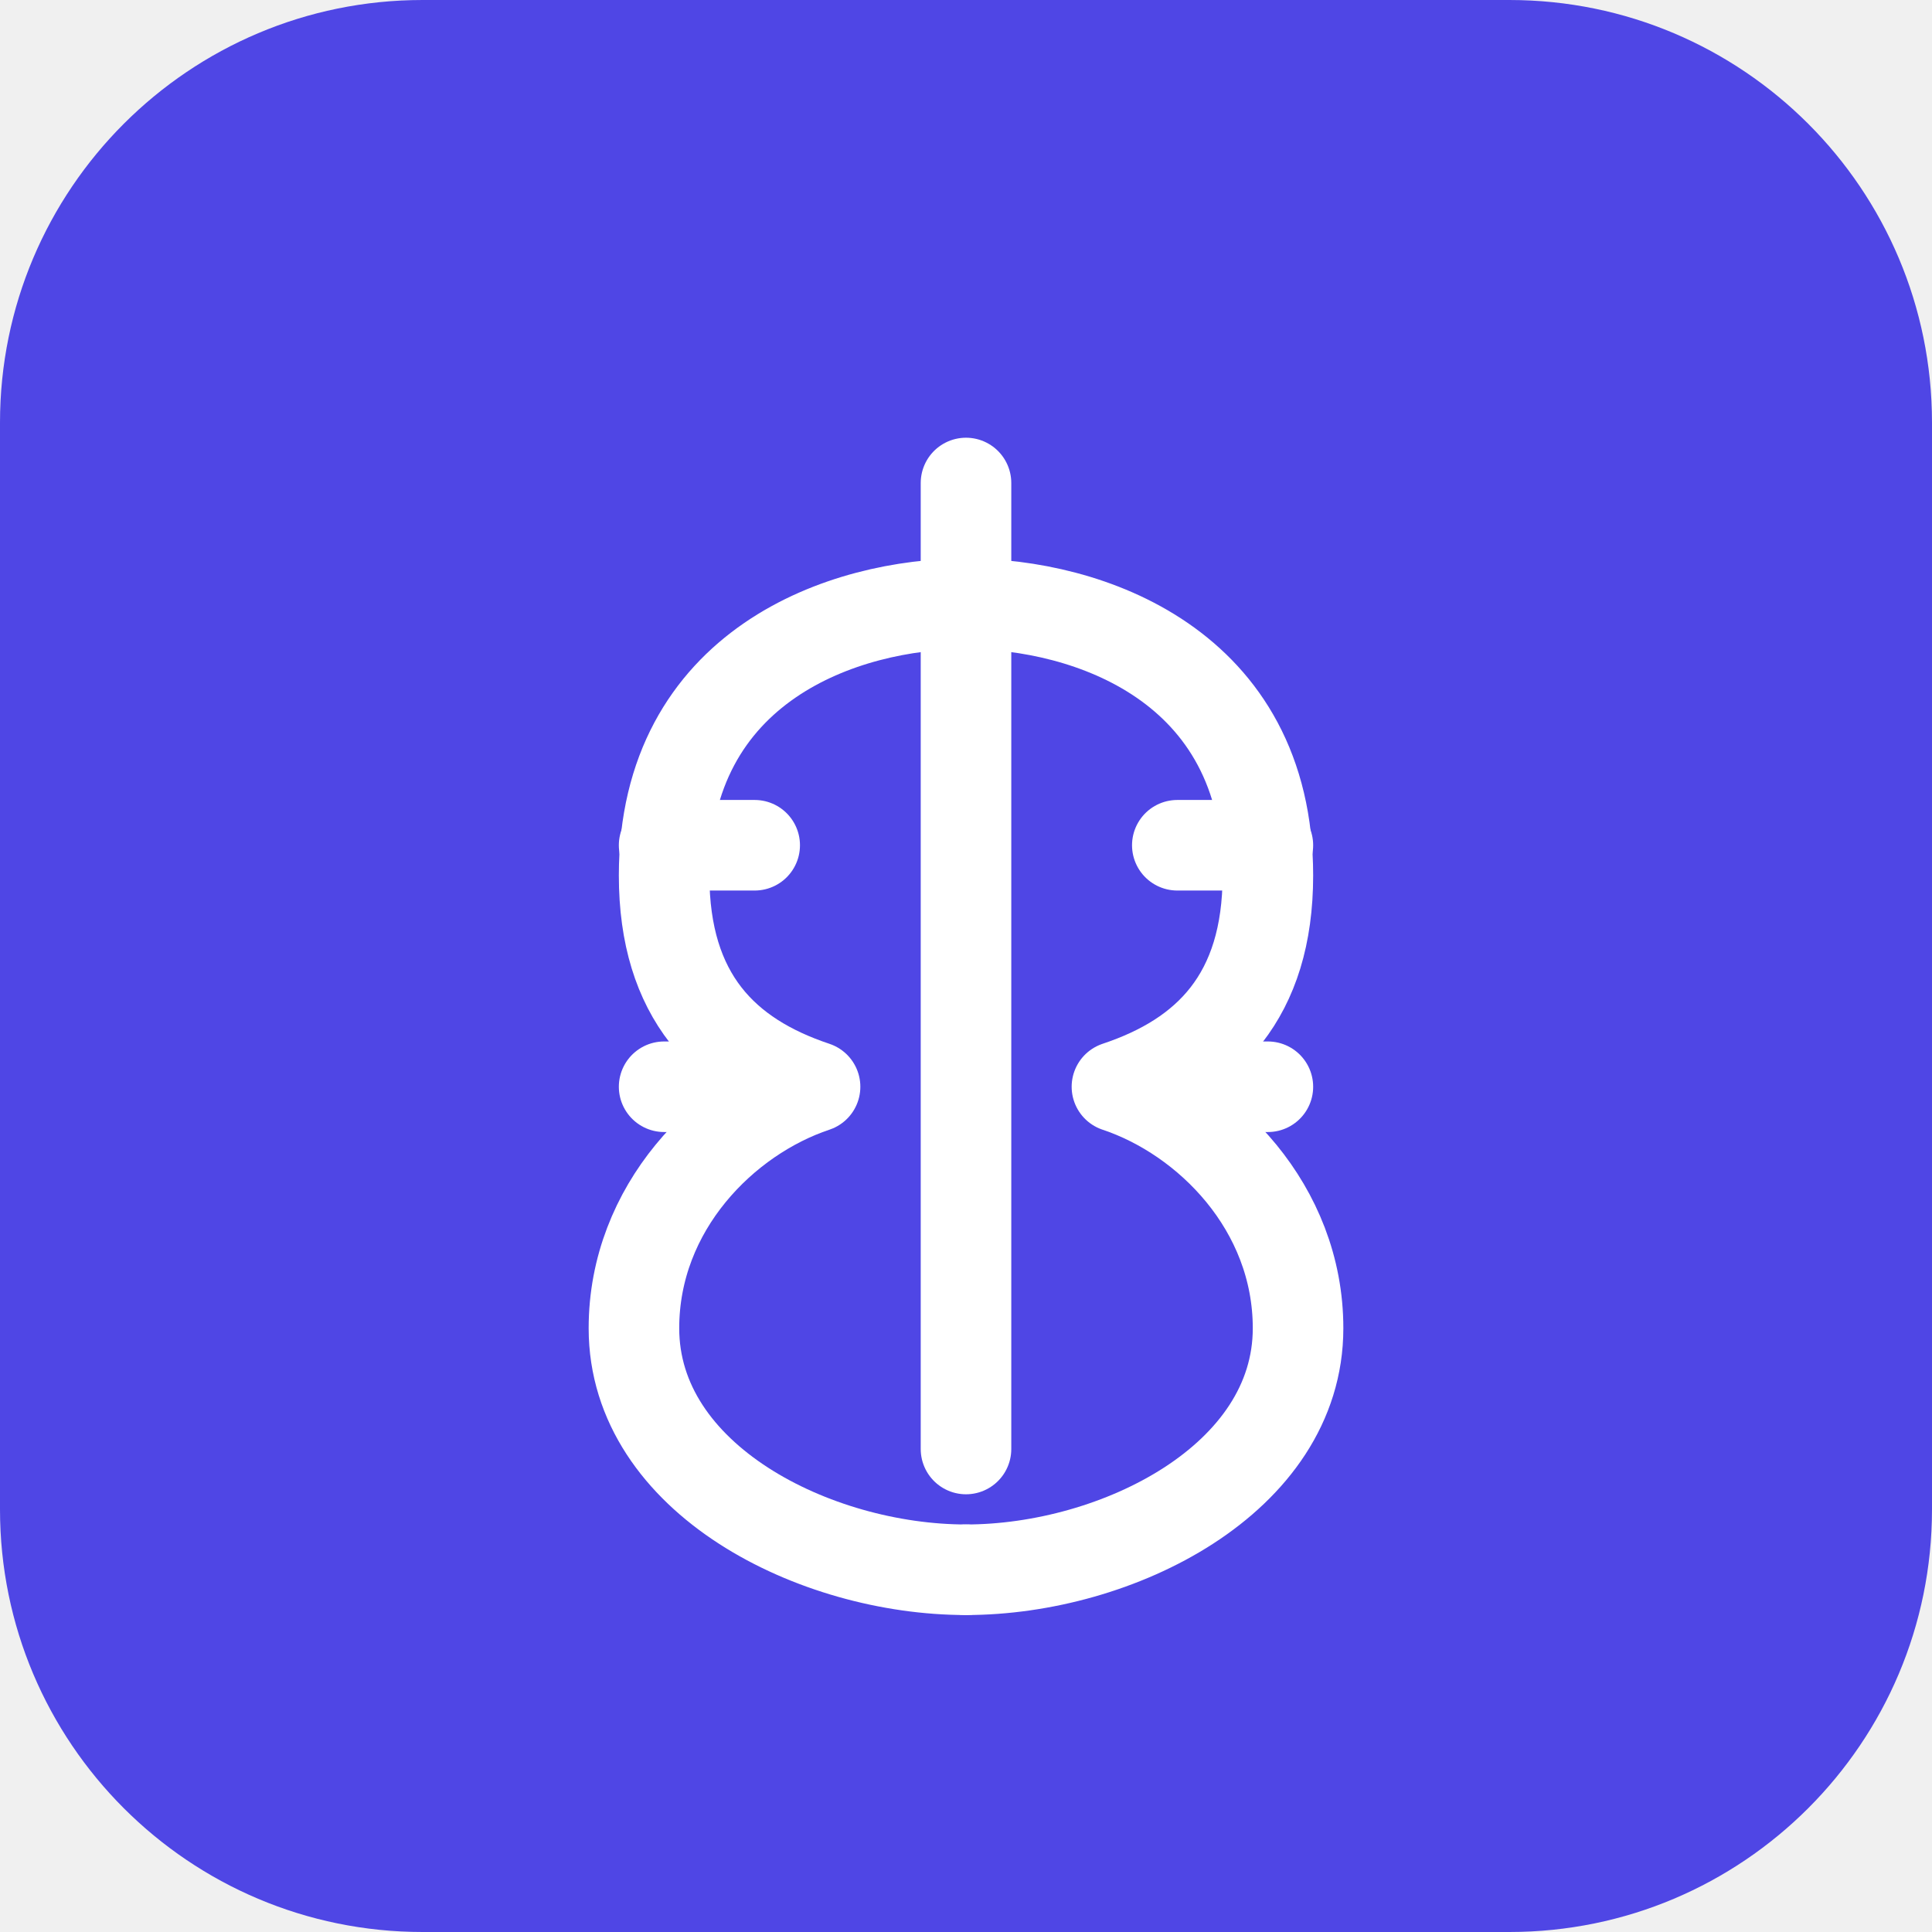
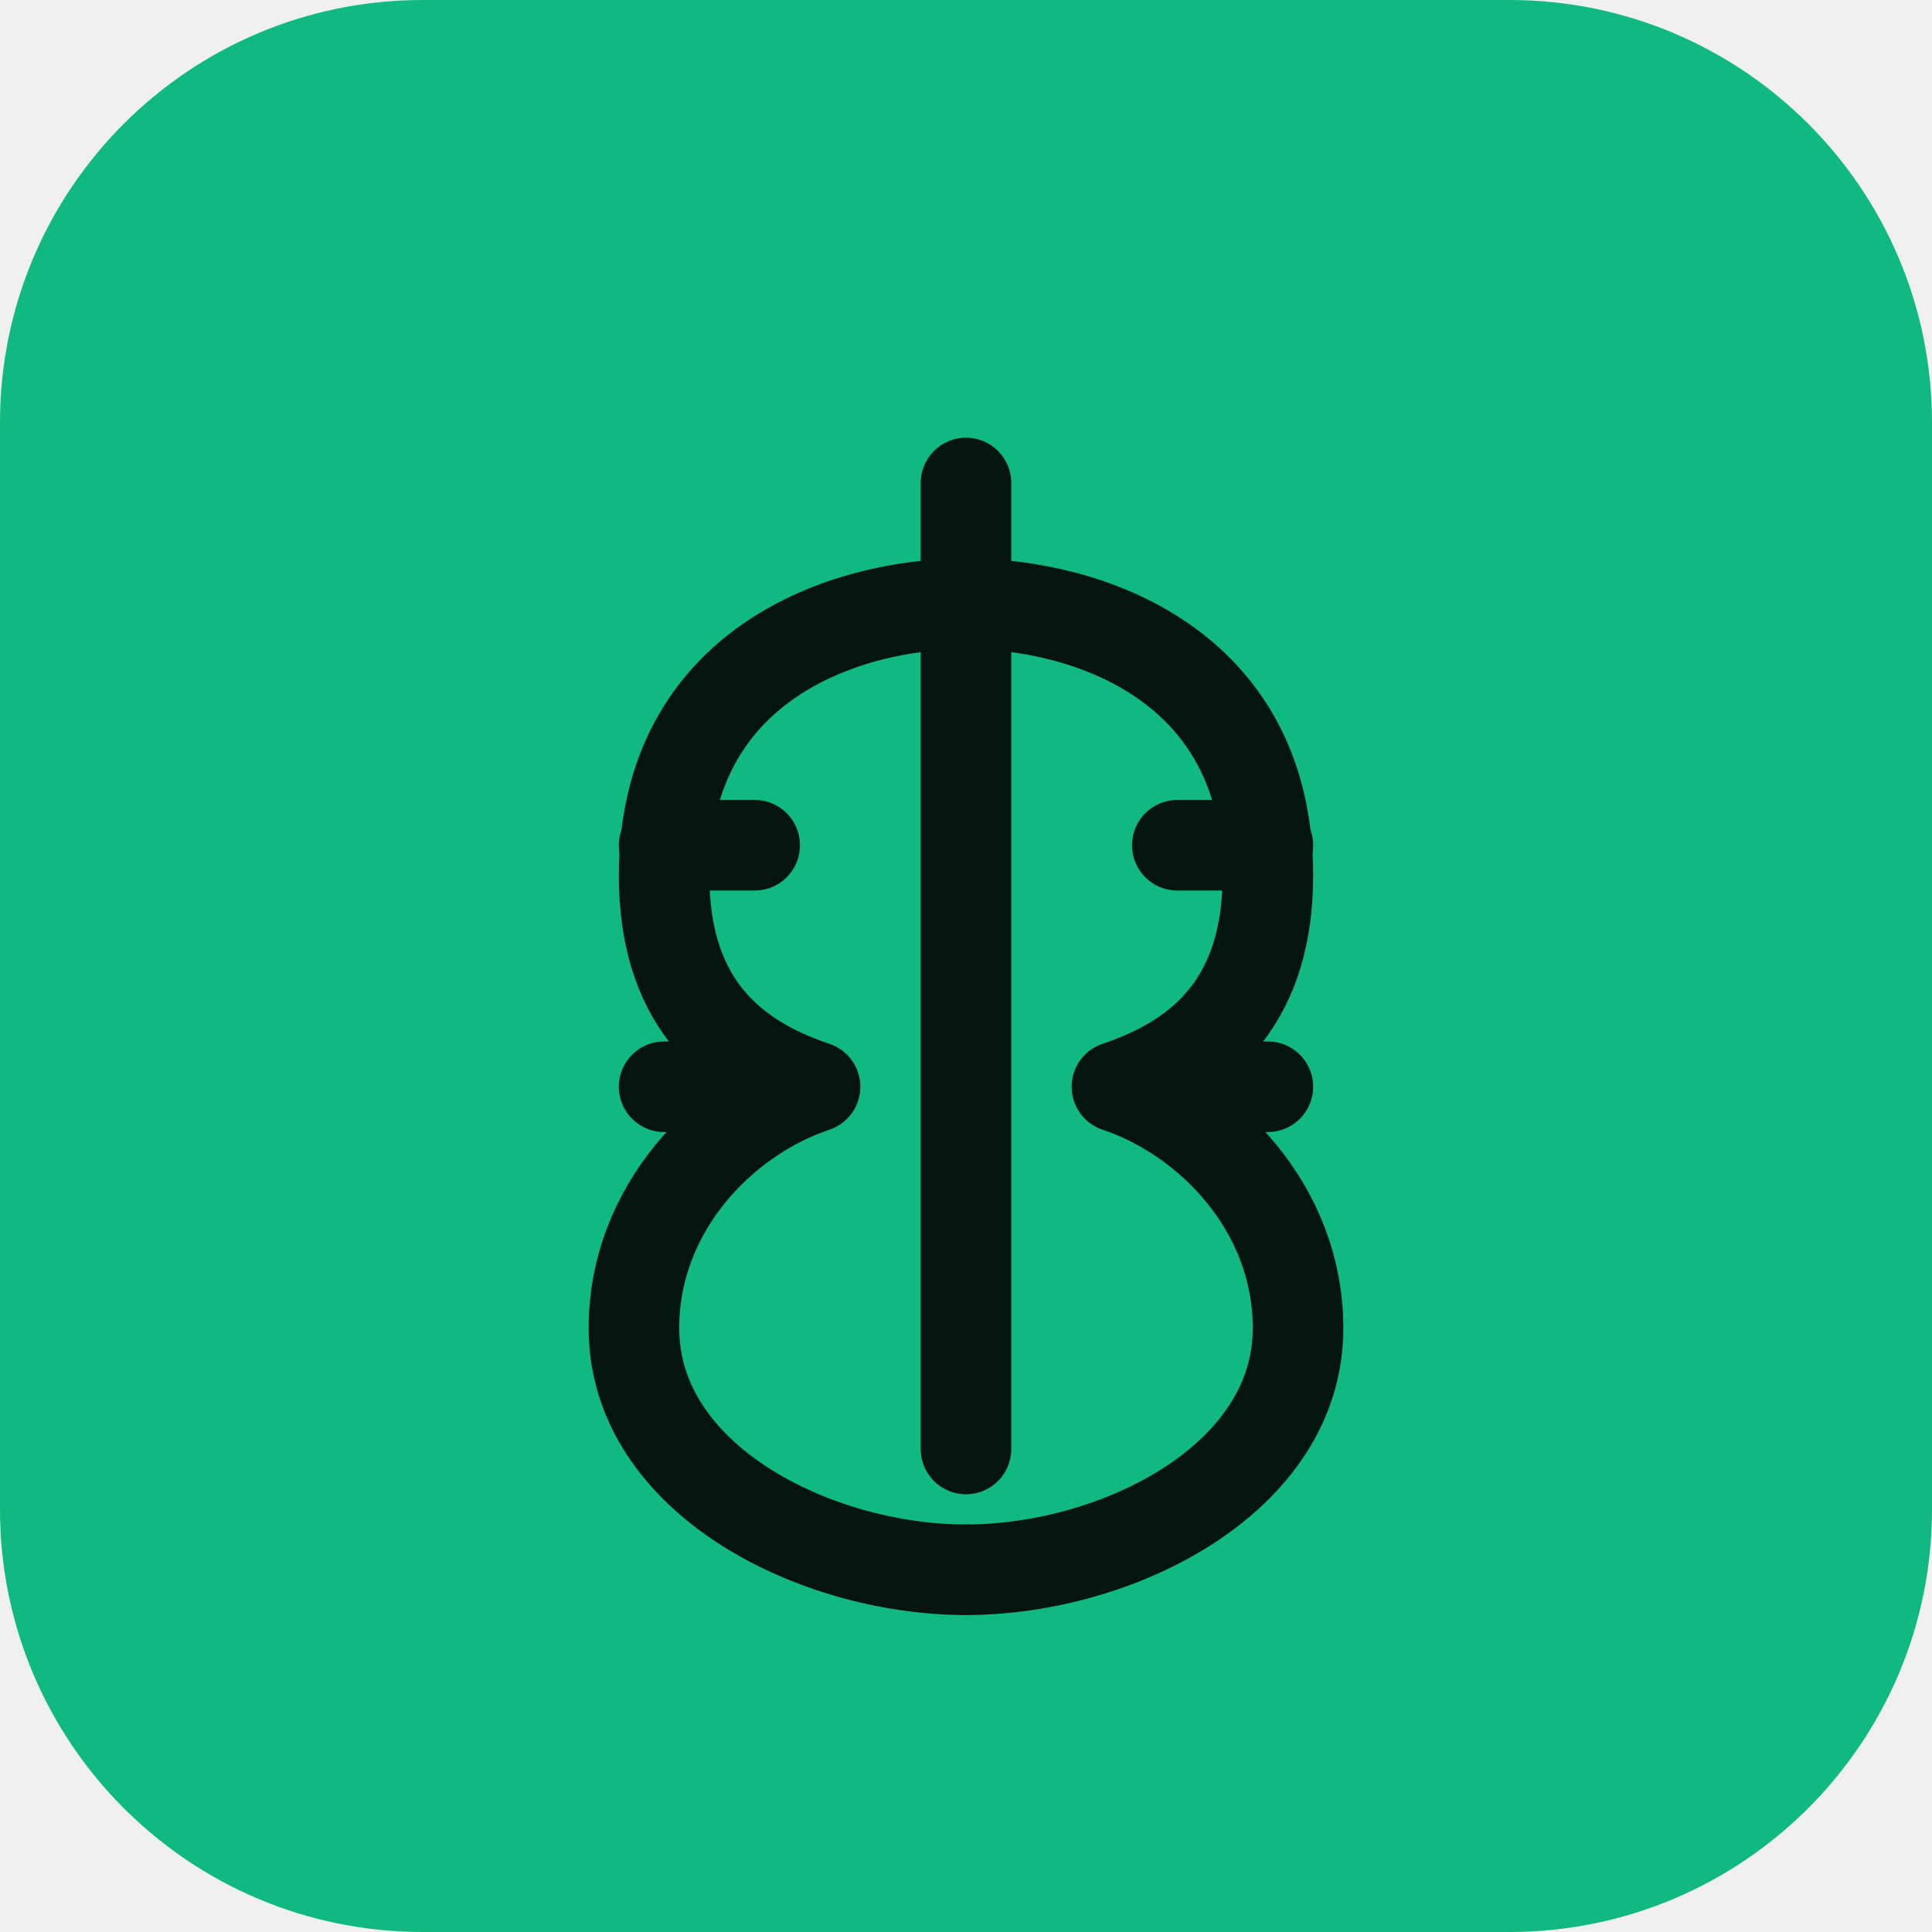
<svg xmlns="http://www.w3.org/2000/svg" viewBox="0 0 32 32" width="32" height="32">
-   <rect width="32" height="32" rx="7" fill="#4f46e5" />
-   <g fill="none" stroke="#fff" stroke-width="1.5" stroke-linecap="round" stroke-linejoin="round">
+   <rect width="32" height="32" rx="7" fill="#10b981" />
+   <g fill="none" stroke="#04140f" stroke-width="1.5" stroke-linecap="round" stroke-linejoin="round">
    <path d="M16 8v16" />
    <path d="M16 10c-2 0-5 1-5 4.5 0 2 1 3 2.5 3.5-1.5.5-3 2-3 4 0 2.5 3 4 5.5 4" />
    <path d="M16 10c2 0 5 1 5 4.5 0 2-1 3-2.5 3.5 1.5.5 3 2 3 4 0 2.5-3 4-5.5 4" />
    <path d="M12.5 14h-1.5" />
    <path d="M19.5 14h1.5" />
    <path d="M13 18h-2" />
    <path d="M19 18h2" />
  </g>
</svg>
